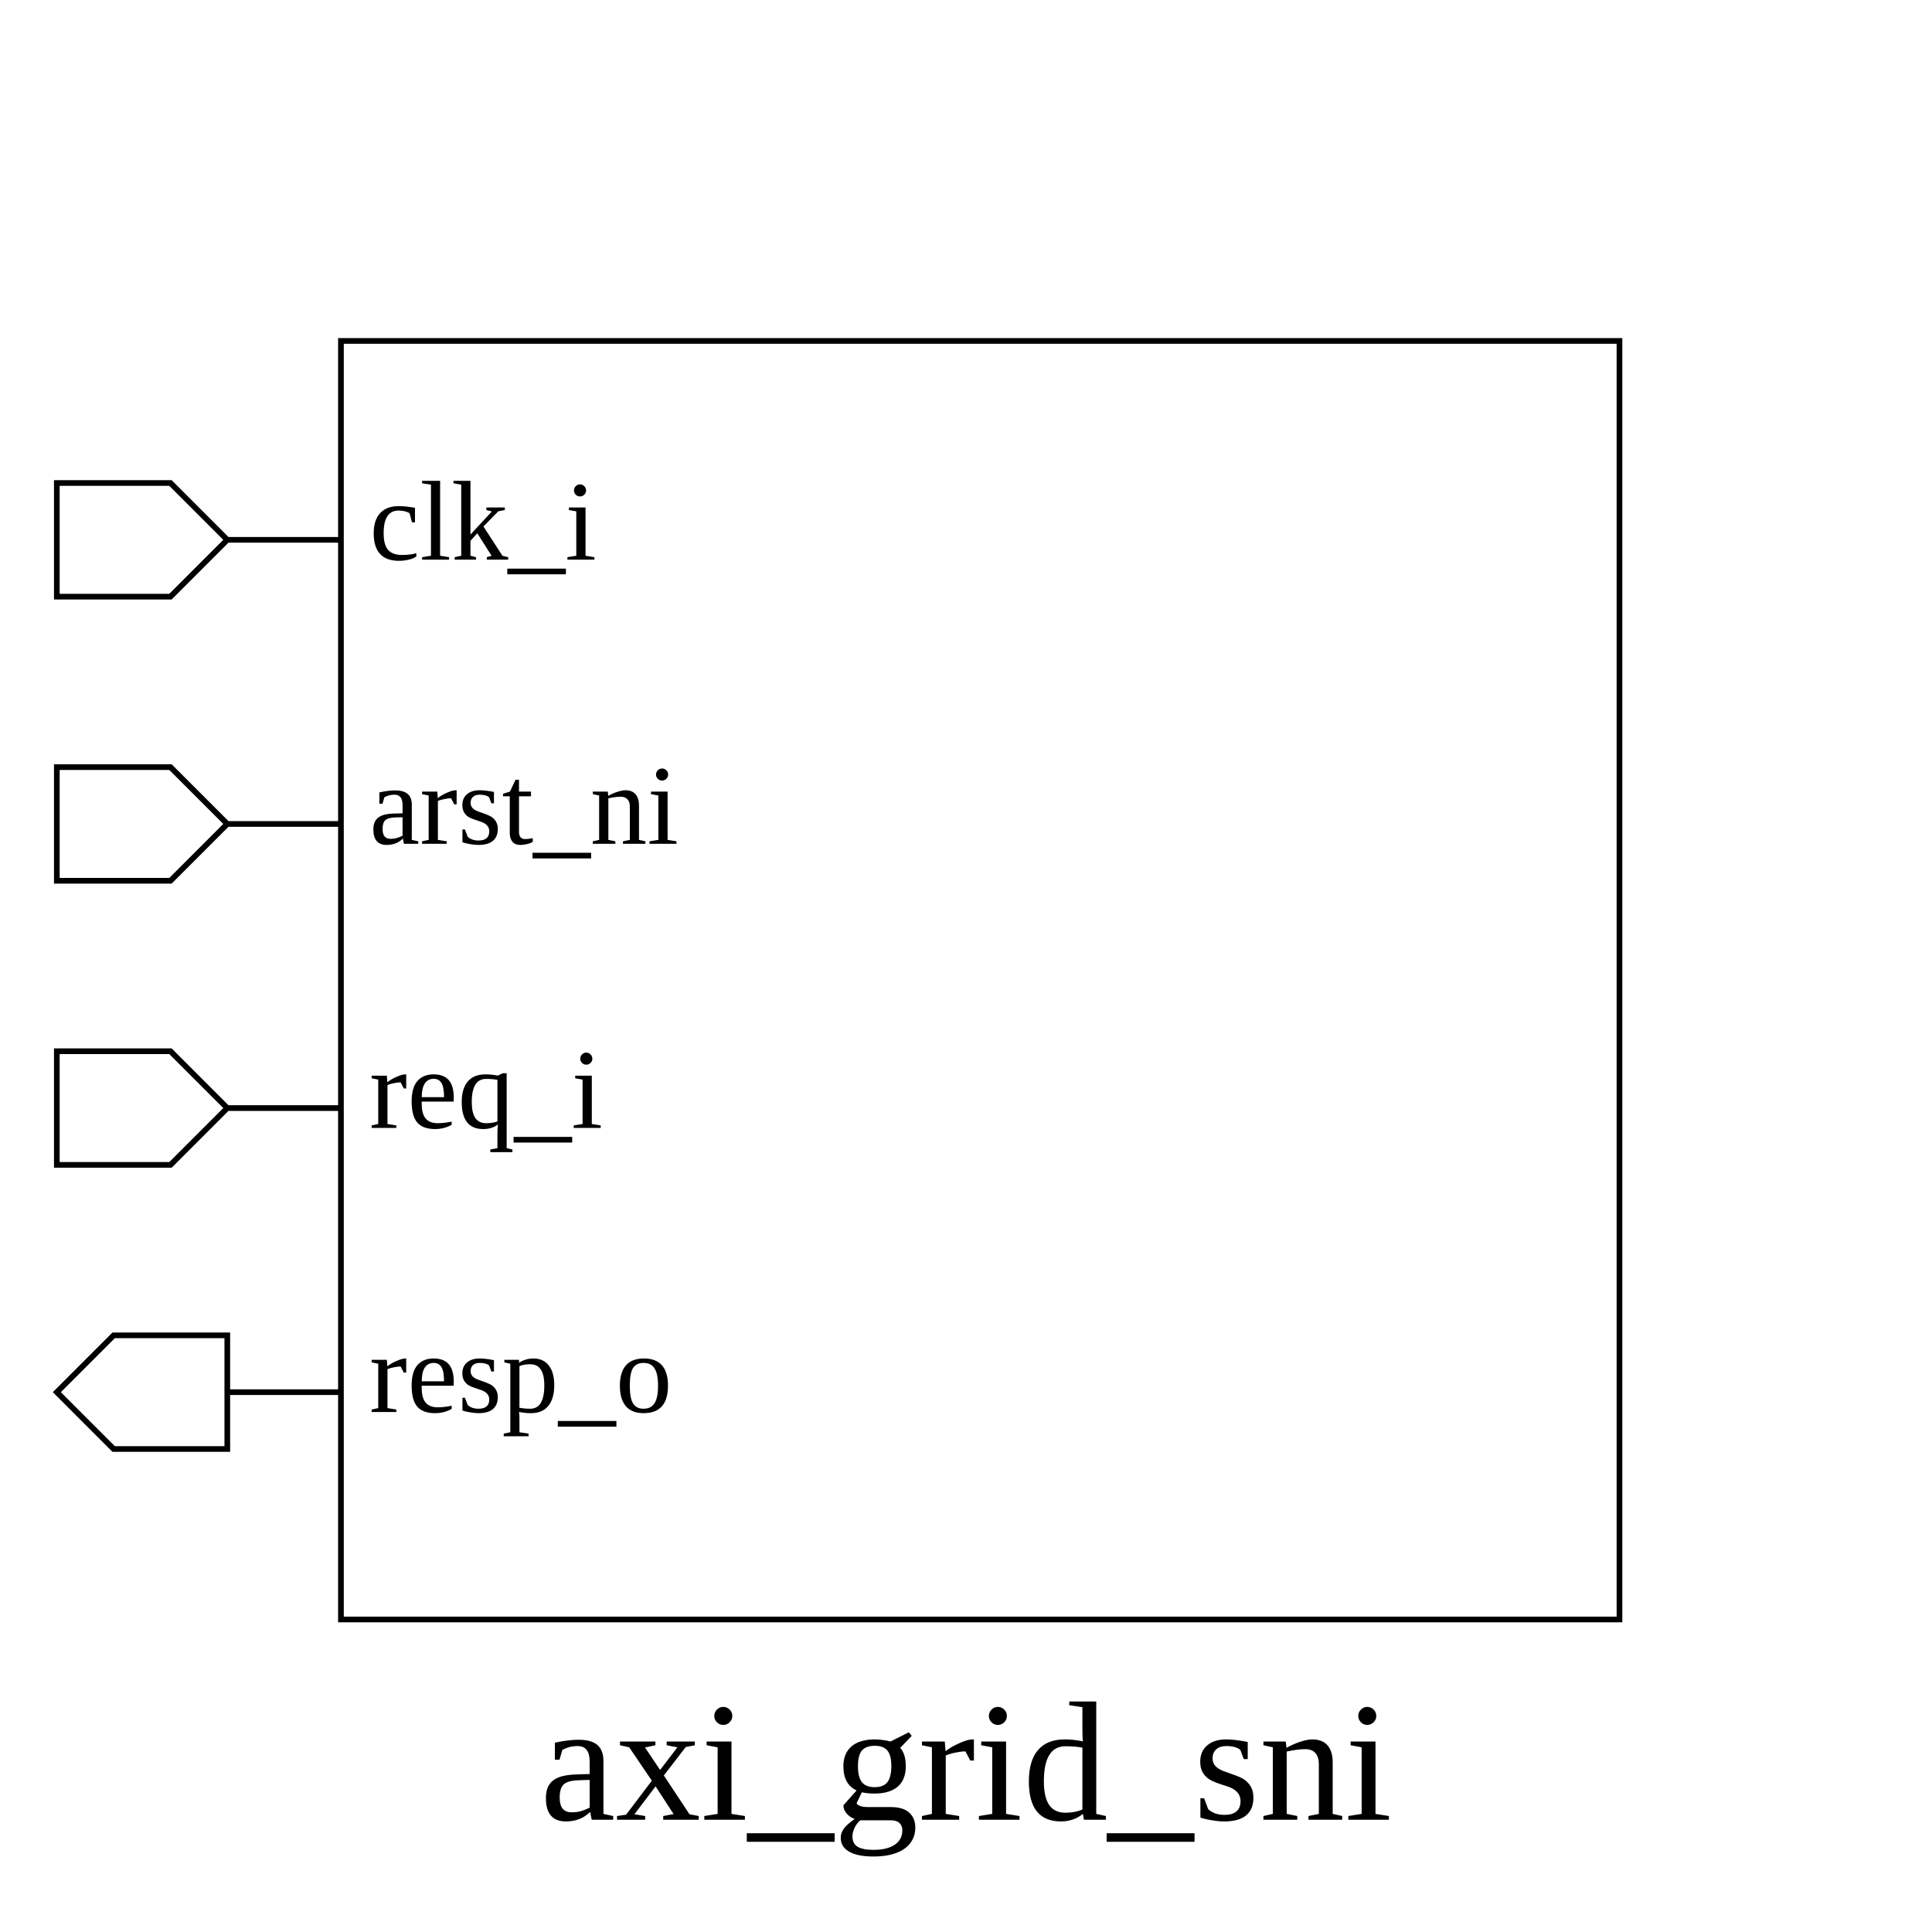
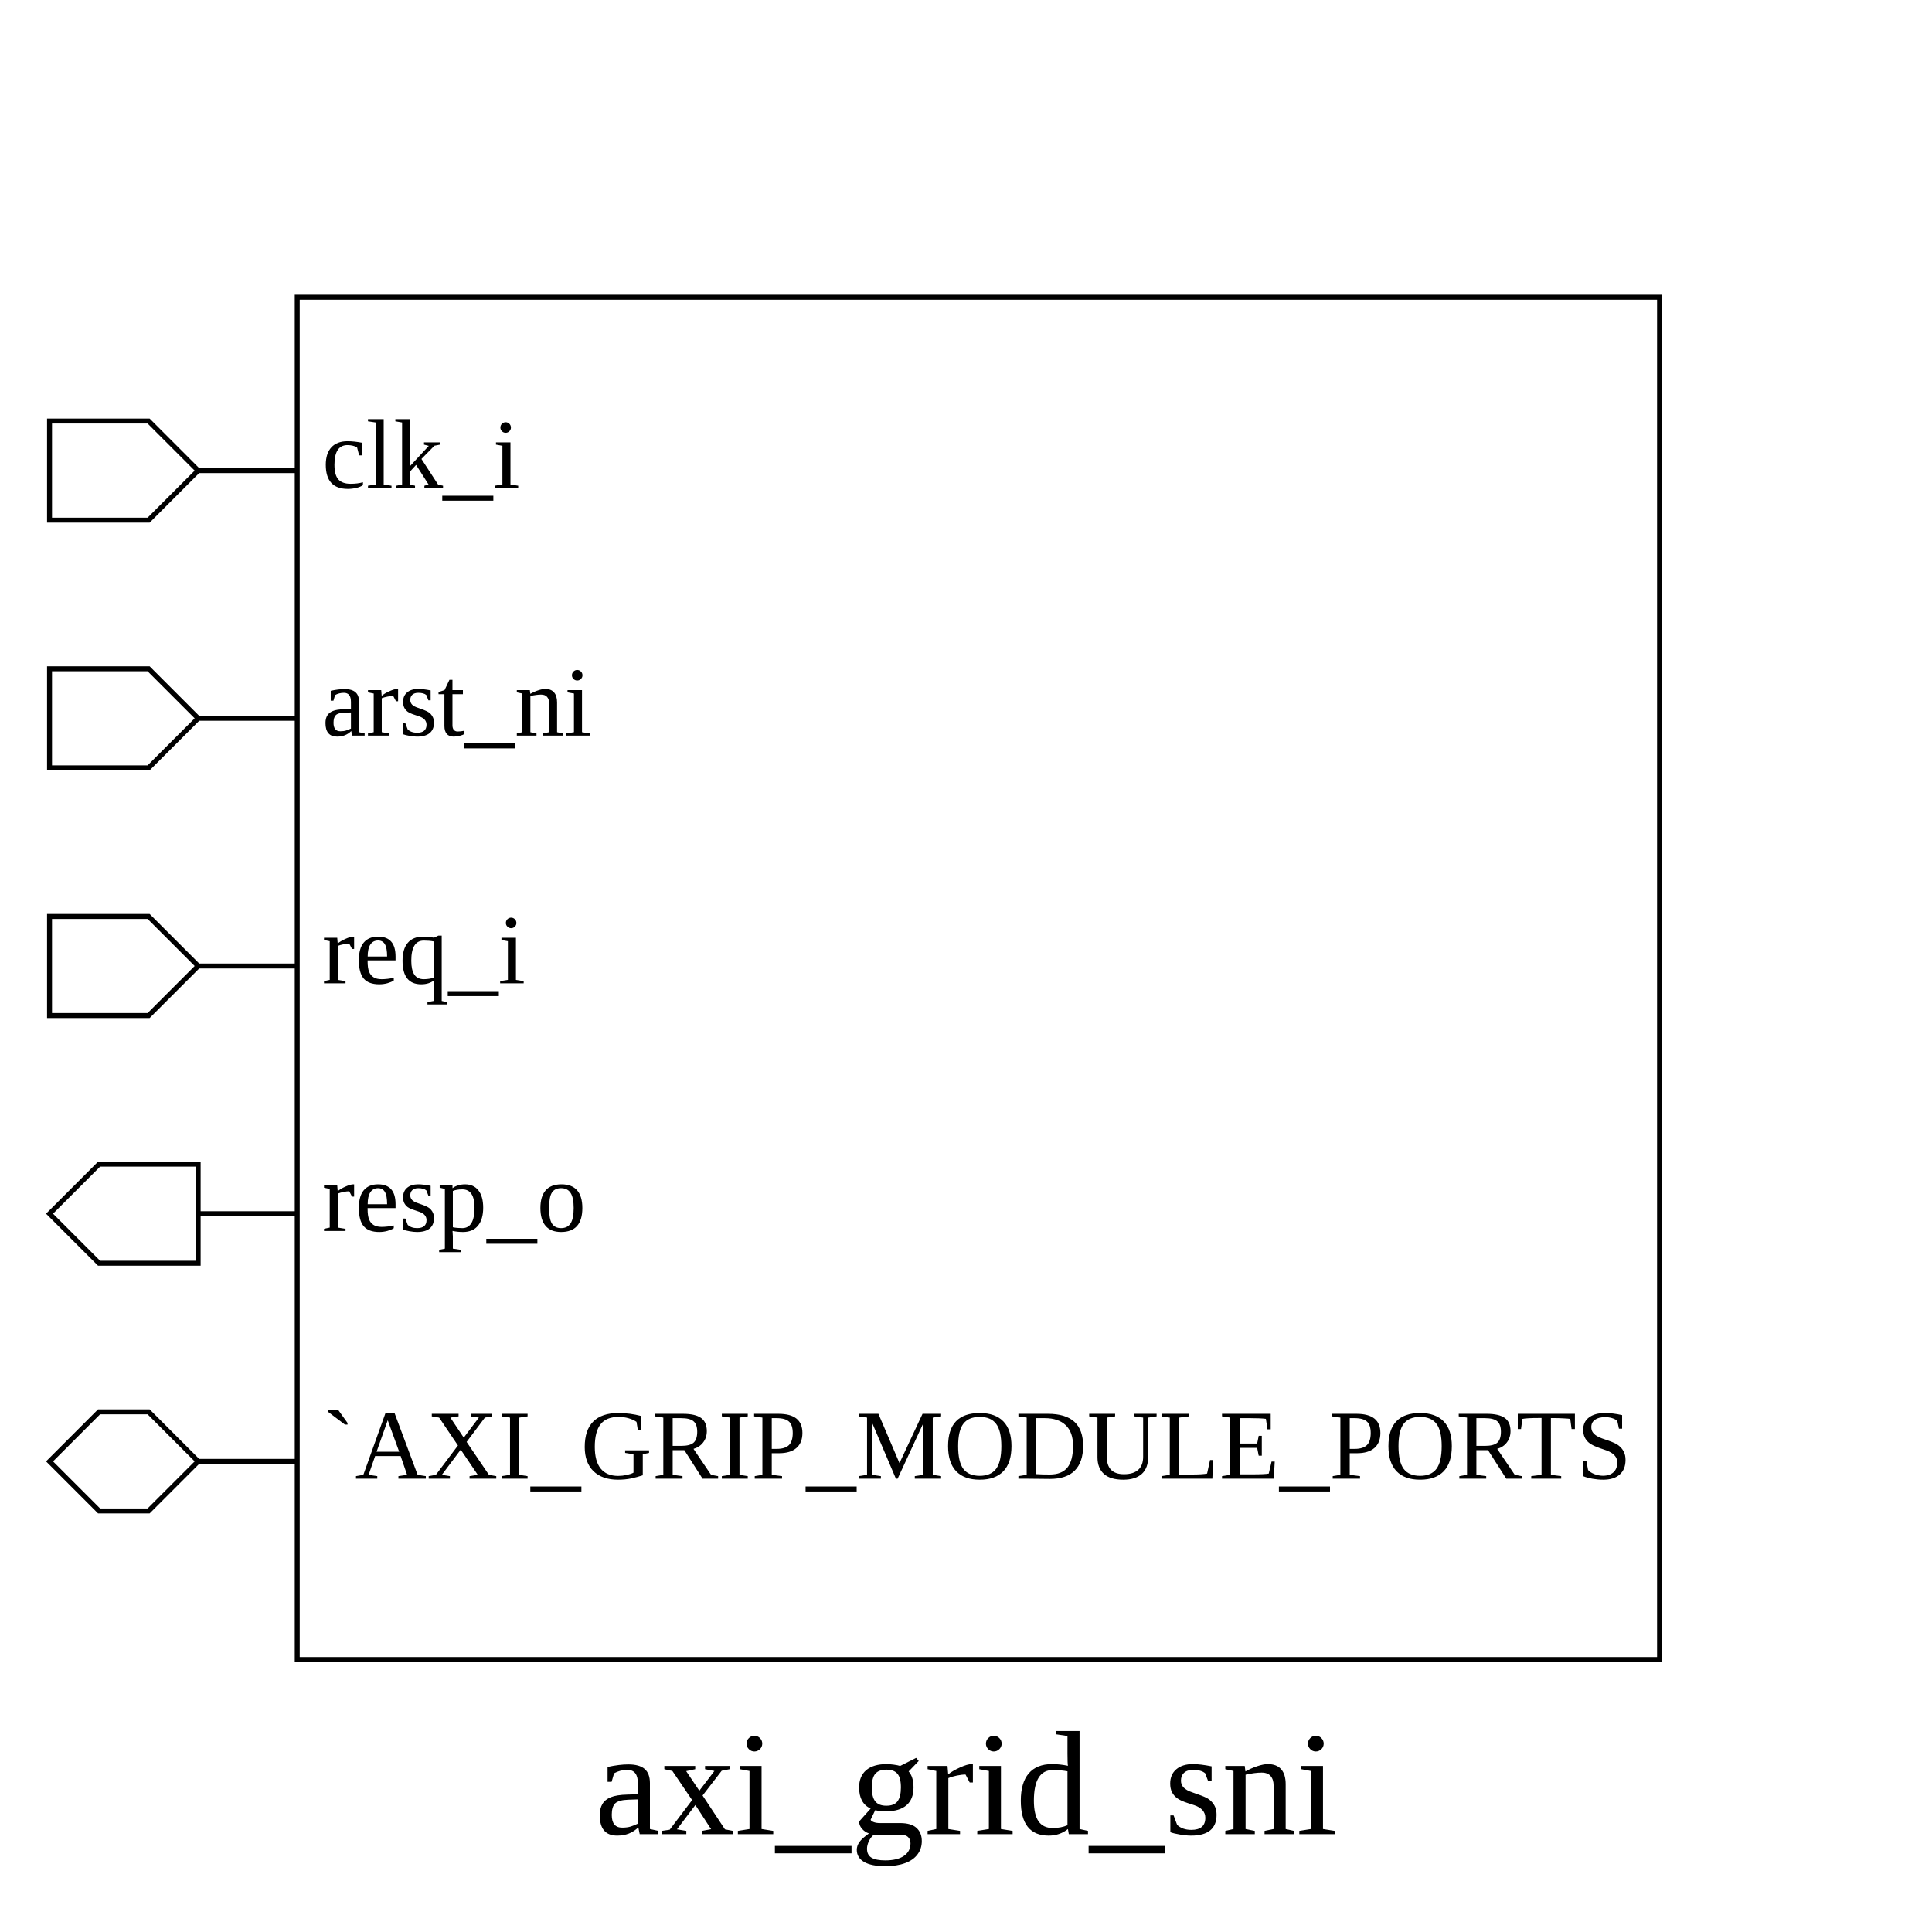
- <svg xmlns="http://www.w3.org/2000/svg" height="340" width="340">
+ <svg xmlns="http://www.w3.org/2000/svg" height="390" width="390">
  <rect width="100%" height="100%" x="0" y="0" style="fill:white;stroke:white;stroke-width:0" />
  <g style="fill:white;stroke:black;stroke-width:1">
-     <rect width="225" height="225" x="60" y="60" />
+     <rect width="275" height="275" x="60" y="60" />
    <polygon points="10,95 10,85 30,85 40,95 60,95 40,95 30,105 10,105 10,95" />
    <text x="65" y="85" dominant-baseline="hanging" text-anchor="start" font-size="20" style="fill:black;stroke:black;stroke-width:0">clk_i</text>
    <polygon points="10,145 10,135 30,135 40,145 60,145 40,145 30,155 10,155 10,145" />
    <text x="65" y="135" dominant-baseline="hanging" text-anchor="start" font-size="20" style="fill:black;stroke:black;stroke-width:0">arst_ni</text>
    <polygon points="10,195 10,185 30,185 40,195 60,195 40,195 30,205 10,205 10,195" />
    <text x="65" y="185" dominant-baseline="hanging" text-anchor="start" font-size="20" style="fill:black;stroke:black;stroke-width:0">req_i</text>
    <polygon points="10,245 20,235 40,235 40,245 60,245 40,245 40,255 20,255 10,245" />
    <text x="65" y="235" dominant-baseline="hanging" text-anchor="start" font-size="20" style="fill:black;stroke:black;stroke-width:0">resp_o</text>
-     <text x="170" y="300" dominant-baseline="hanging" text-anchor="middle" font-size="30" style="fill:black;stroke:black;stroke-width:0">axi_grid_sni</text>
+     <polygon points="10,295 20,285 30,285 40,295 60,295 40,295 30,305 20,305 10,295" />
+     <text x="65" y="285" dominant-baseline="hanging" text-anchor="start" font-size="20" style="fill:black;stroke:black;stroke-width:0">`AXI_GRIP_MODULE_PORTS</text>
+     <text x="195" y="350" dominant-baseline="hanging" text-anchor="middle" font-size="30" style="fill:black;stroke:black;stroke-width:0">axi_grid_sni</text>
  </g>
</svg>
